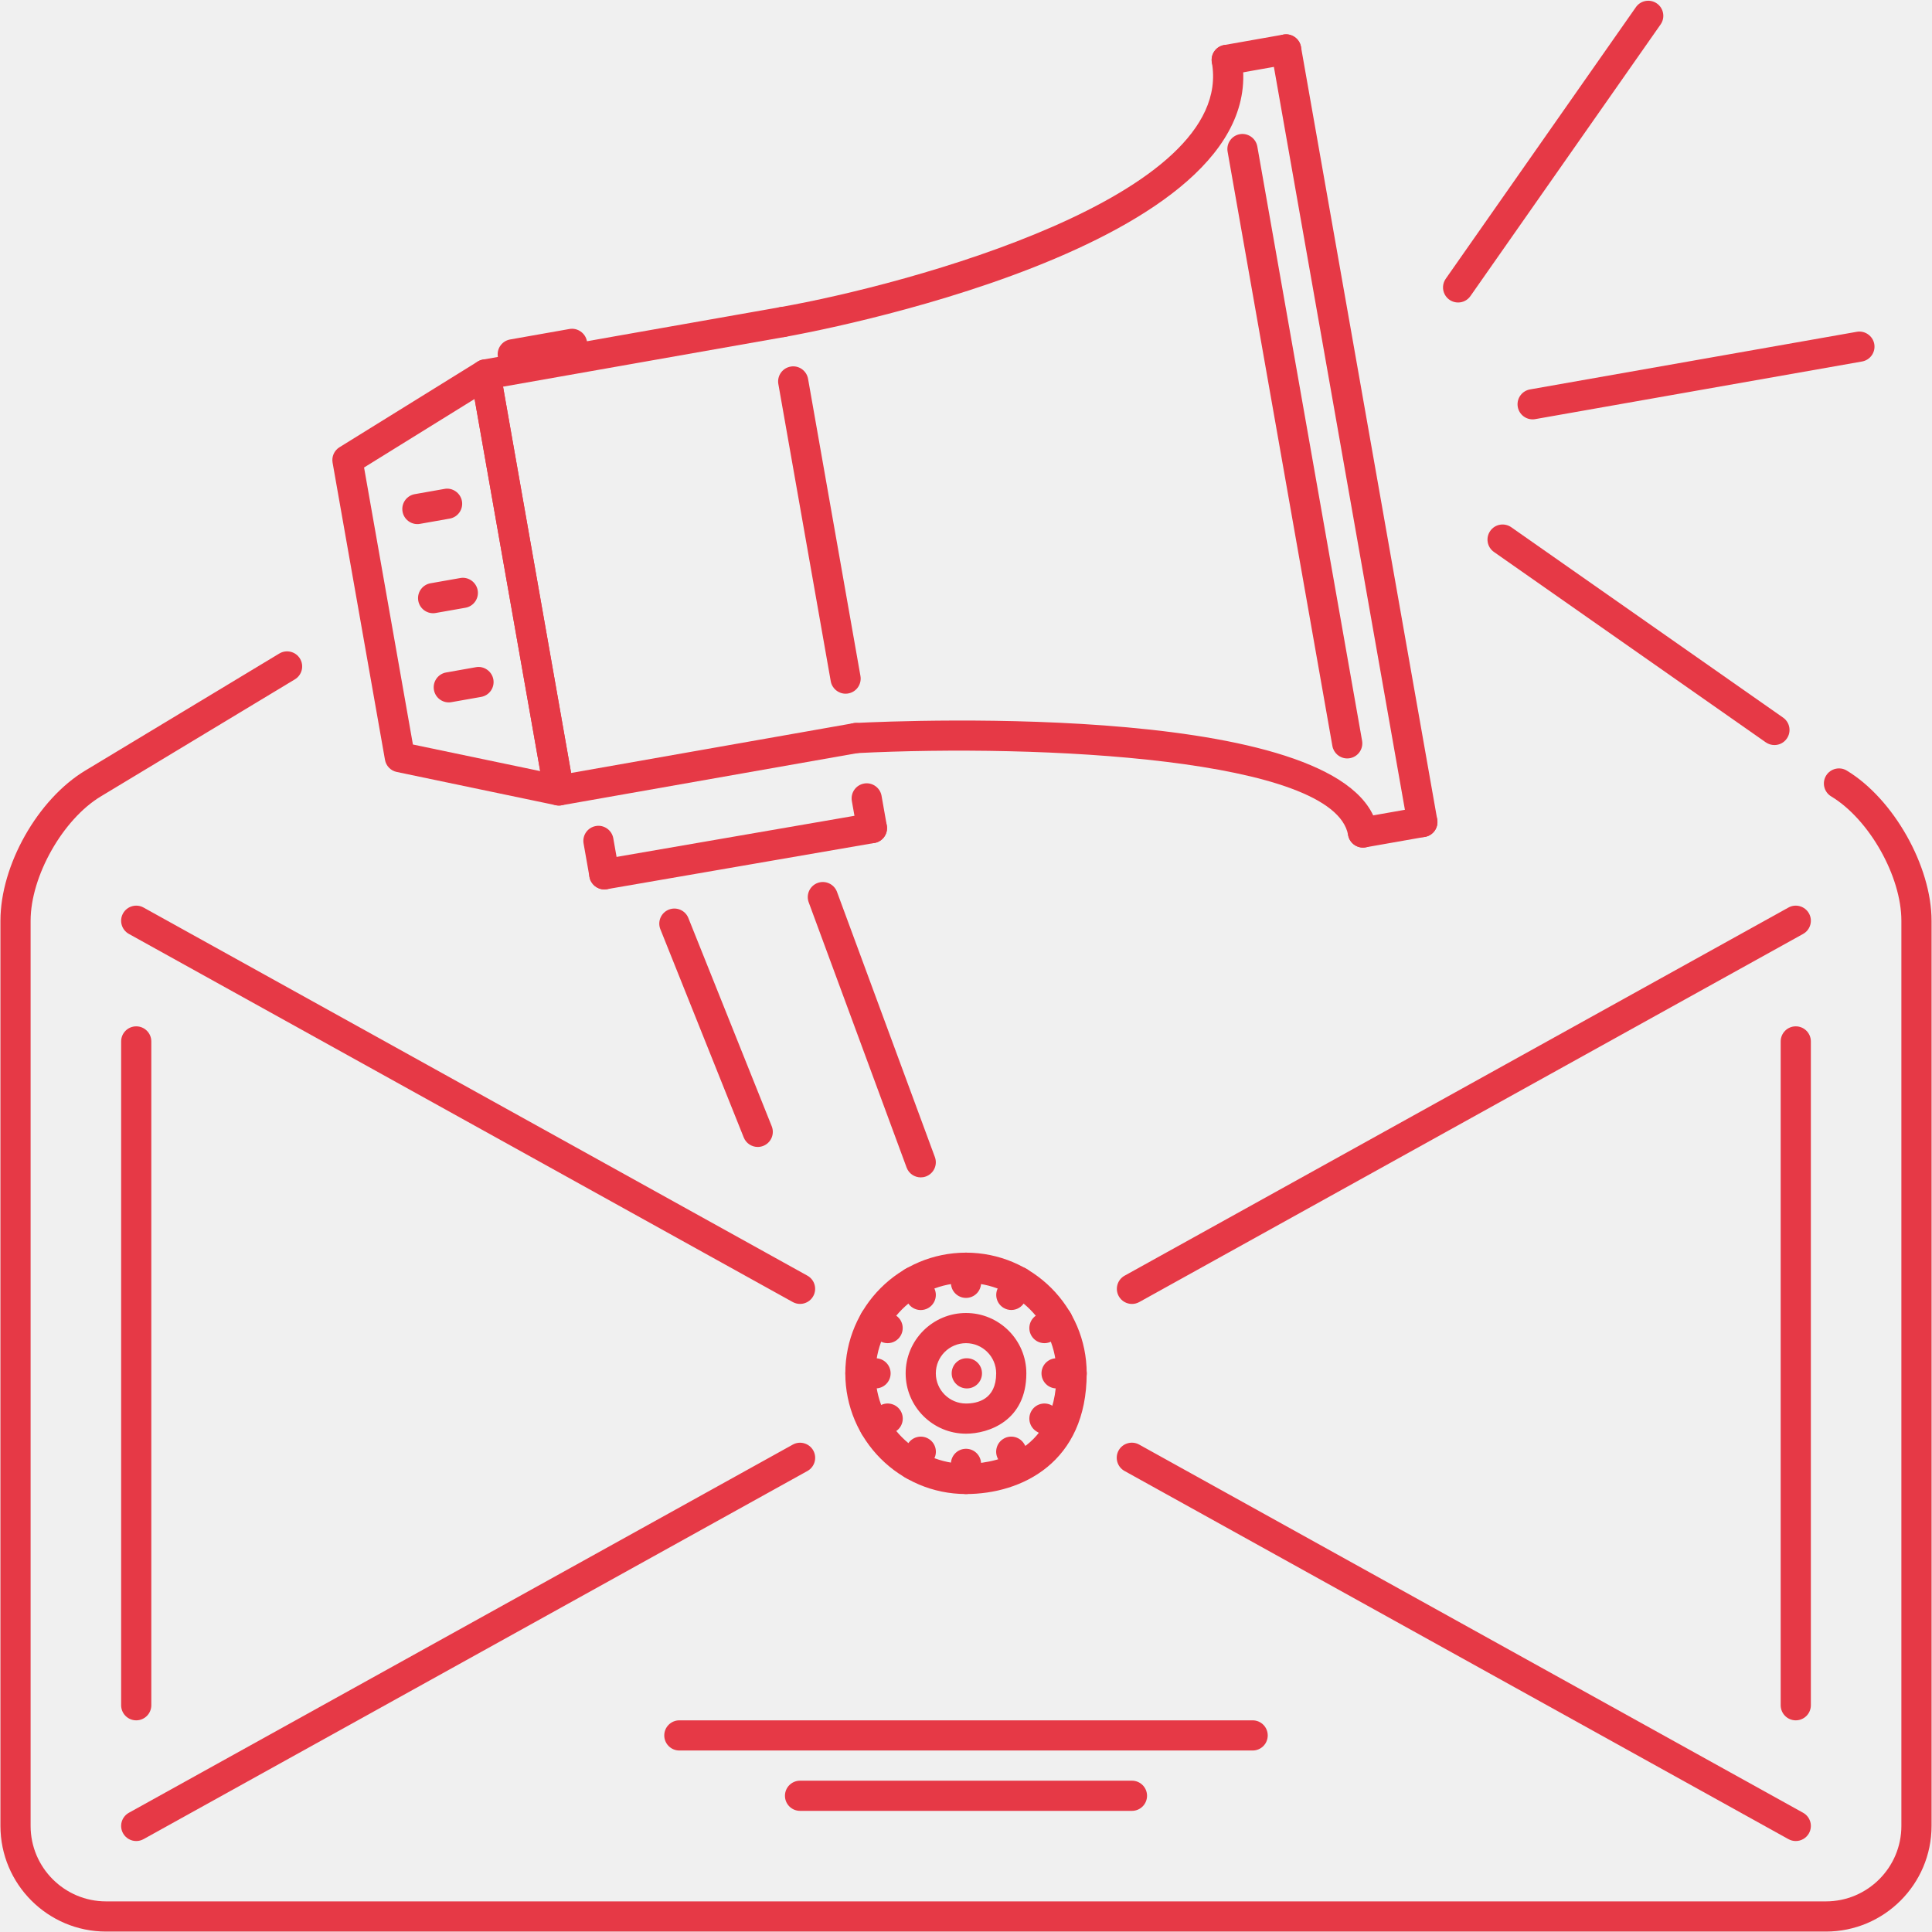
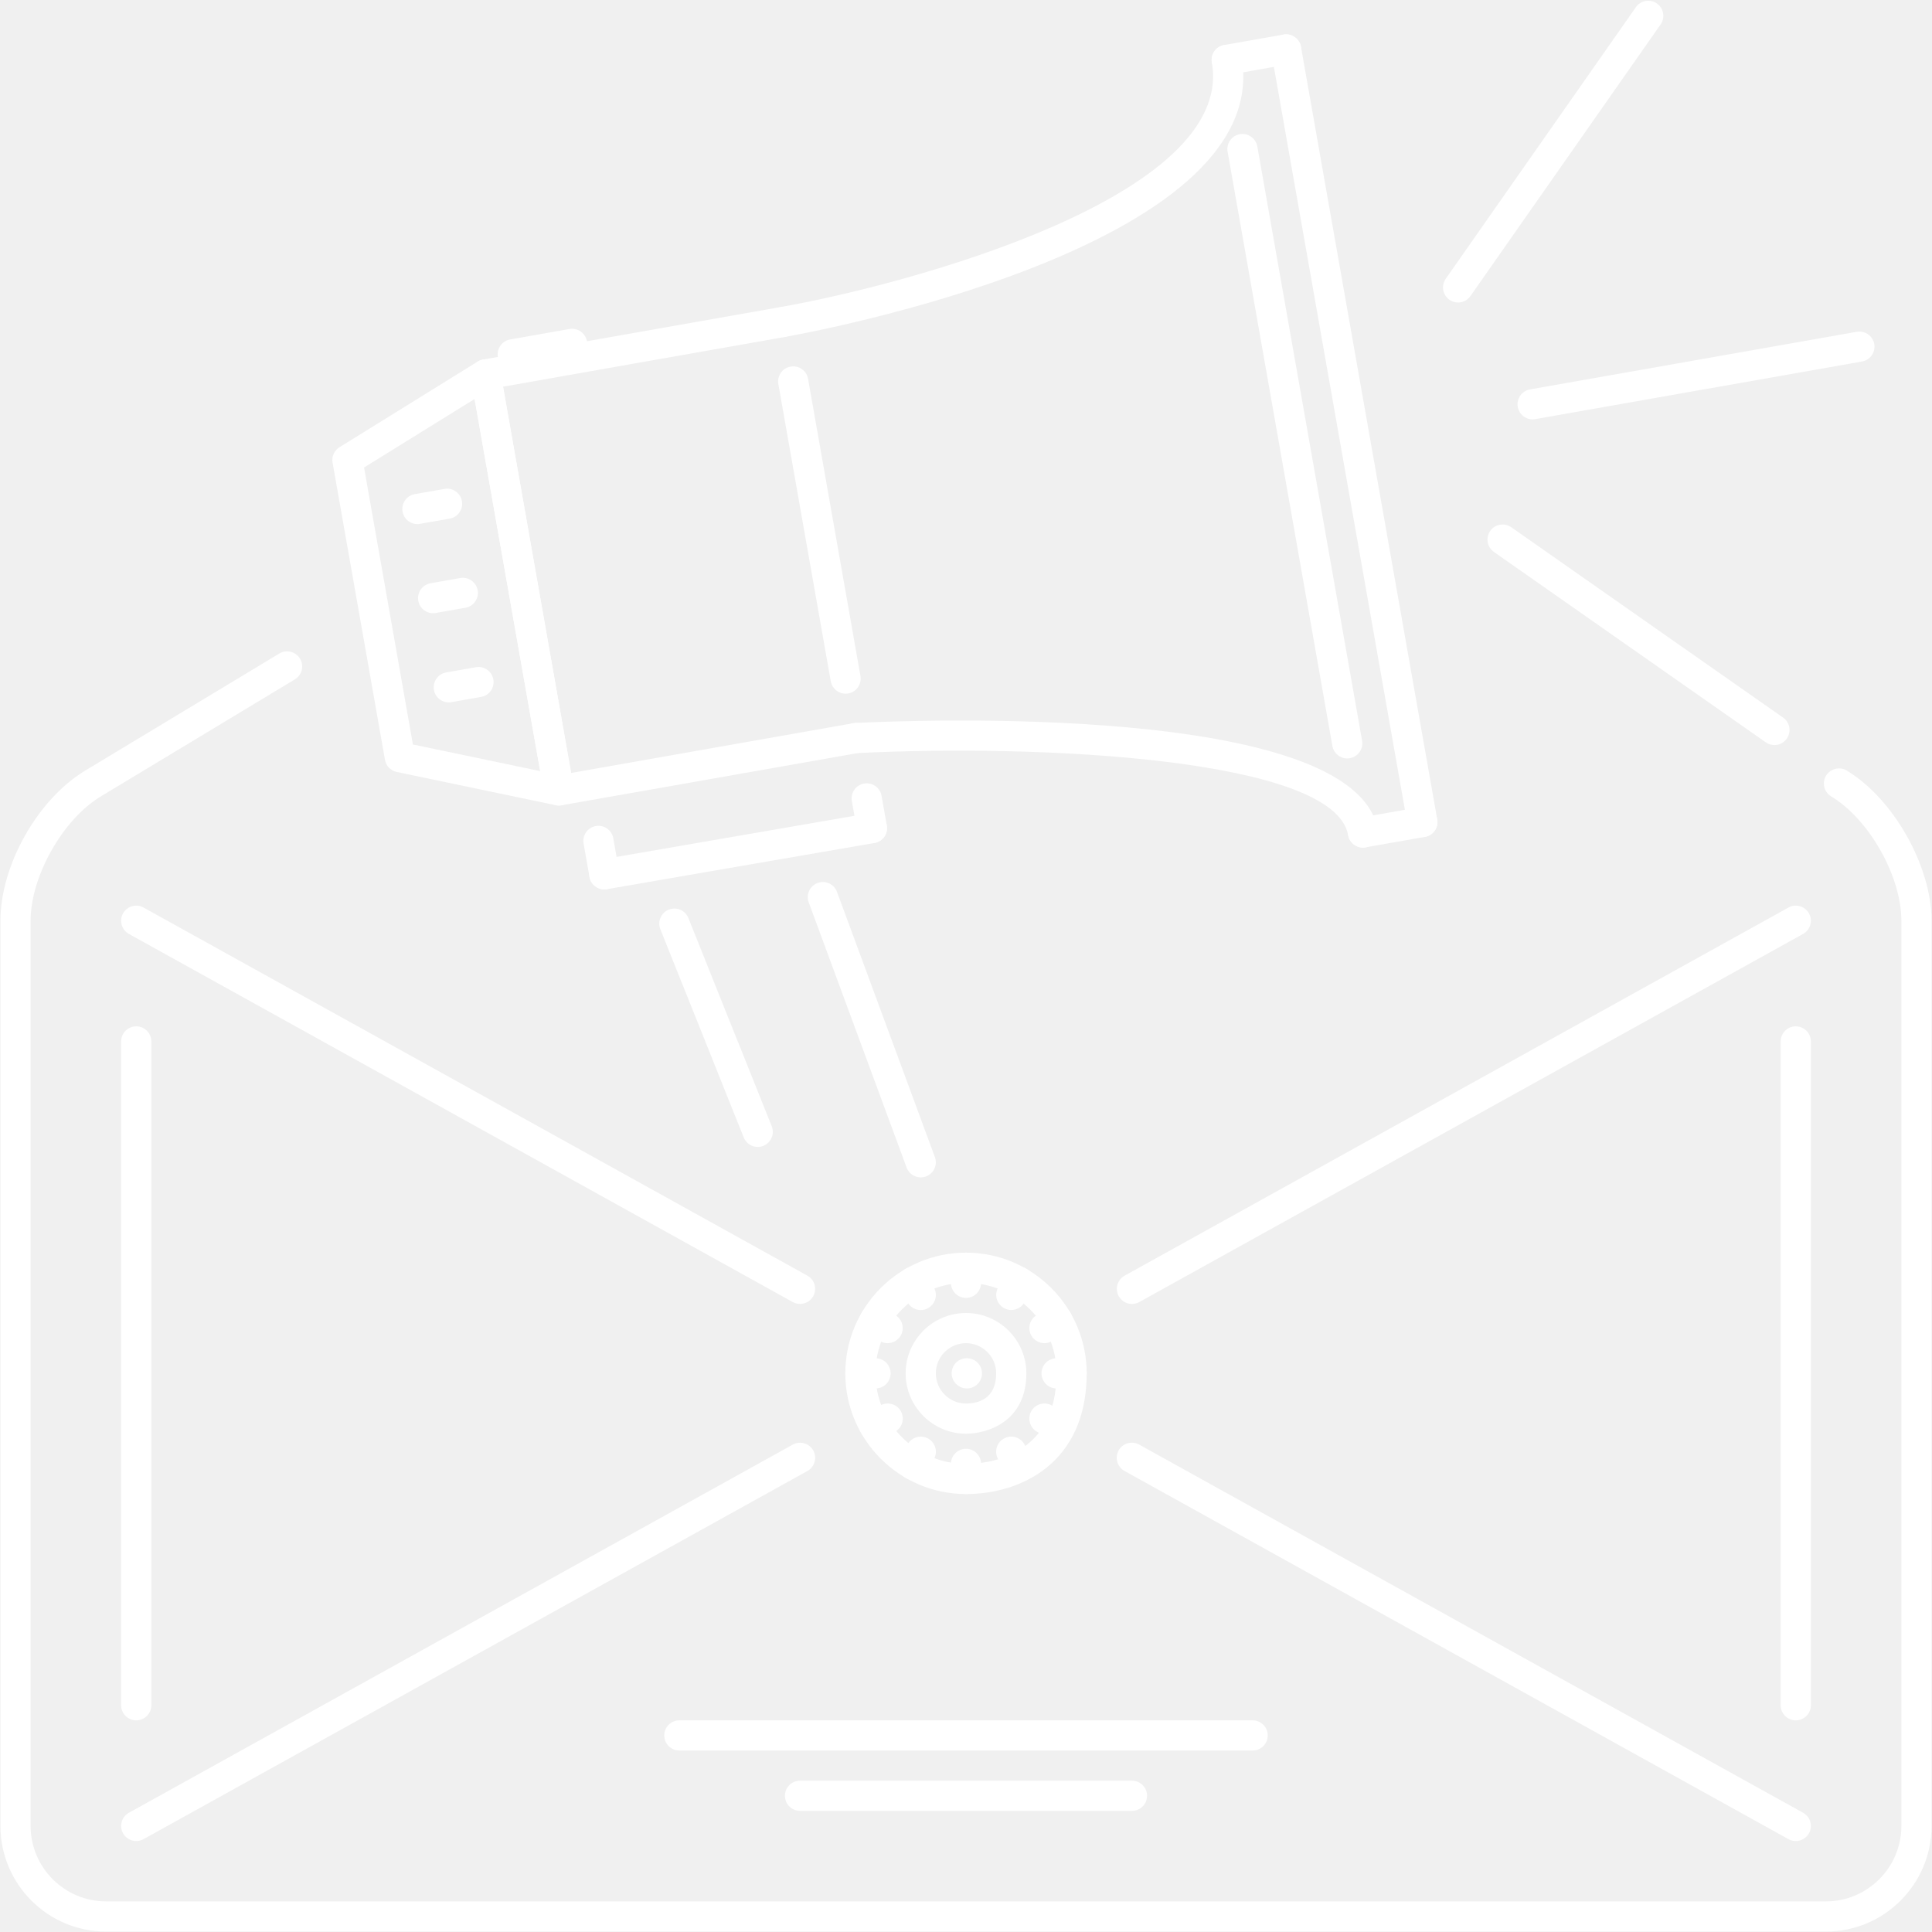
- <svg xmlns="http://www.w3.org/2000/svg" width="800px" height="800px" viewBox="0 0 1024 1024" fill="#E63946" class="icon" version="1.1">
+ <svg xmlns="http://www.w3.org/2000/svg" width="800px" height="800px" viewBox="0 0 1024 1024" fill="#FFFFFF" class="icon" version="1.1">
  <path d="M512.484 735.898c-4.42 0-8.074-3.578-8.074-7.996 0-4.422 3.498-7.998 7.902-7.998h0.172a8 8 0 0 1 7.996 7.998 8.002 8.002 0 0 1-7.996 7.996z" fill="" />
  <path d="M967.792 1023.766H56.208c-30.862 0-55.974-25.114-55.974-55.974v-479.78c0-29.44 19.74-64.4 44.964-79.598L148.04 346.38c3.734-2.25 8.684-1.078 10.964 2.716a7.988 7.988 0 0 1-2.718 10.98l-102.844 62.034c-20.178 12.158-37.218 42.34-37.218 65.9v479.78c0 22.038 17.93 39.982 39.982 39.982h911.582c22.052 0 39.982-17.946 39.982-39.982v-479.78c0-23.56-17.04-53.742-37.204-65.9a7.99 7.99 0 0 1-2.716-10.978c2.296-3.804 7.28-4.966 10.964-2.718 24.786 14.948 44.948 50.65 44.948 79.598v479.78c0.004 30.86-25.11 55.974-55.97 55.974z" fill="" />
  <path d="M951.798 975.788a8.044 8.044 0 0 1-3.874-0.998l-351.902-195.146a8.008 8.008 0 0 1-3.124-10.884c2.154-3.858 7.06-5.232 10.87-3.11l351.902 195.146a7.99 7.99 0 0 1 3.124 10.87 7.988 7.988 0 0 1-6.996 4.122zM424.042 691.106a8.04 8.04 0 0 1-3.874-1l-351.84-195.1a8 8 0 0 1-3.124-10.878c2.154-3.866 7.042-5.248 10.87-3.116l351.84 195.1a7.992 7.992 0 0 1 3.124 10.87 7.992 7.992 0 0 1-6.996 4.124zM72.202 975.788a7.986 7.986 0 0 1-6.996-4.124 7.99 7.99 0 0 1 3.124-10.87l351.854-195.116c3.828-2.138 8.714-0.748 10.87 3.11a8.006 8.006 0 0 1-3.124 10.884L76.074 974.79a8.052 8.052 0 0 1-3.872 0.998zM599.96 691.122a7.99 7.99 0 0 1-6.998-4.124 7.992 7.992 0 0 1 3.124-10.87l351.84-195.116c3.81-2.13 8.714-0.75 10.87 3.116a8 8 0 0 1-3.124 10.878l-351.84 195.114a8.028 8.028 0 0 1-3.872 1.002zM512 791.872c-35.282 0-63.97-28.706-63.97-63.968 0-35.282 28.69-63.972 63.97-63.972s63.97 28.692 63.97 63.972c0 47.21-34.452 63.968-63.97 63.968z m0-111.948c-26.458 0-47.978 21.522-47.978 47.978 0 26.456 21.522 47.976 47.978 47.976 11.262 0 47.978-3.466 47.978-47.976 0-26.456-21.52-47.978-47.978-47.978z" fill="" />
  <path d="M512 759.886c-17.632 0-31.986-14.354-31.986-31.984 0-17.648 14.352-31.986 31.986-31.986s31.984 14.338 31.984 31.986c0 25.238-20.1 31.984-31.984 31.984z m0-47.978c-8.824 0-15.992 7.17-15.992 15.994 0 8.806 7.168 15.992 15.992 15.992 5.966 0 15.992-2.078 15.992-15.992 0-8.824-7.168-15.994-15.992-15.994zM512 687.92a7.99 7.99 0 0 1-7.996-7.996v-7.998c0-4.418 3.576-7.996 7.996-7.996s7.996 3.578 7.996 7.996v7.998A7.99 7.99 0 0 1 512 687.92zM512 791.872a7.99 7.99 0 0 1-7.996-7.996v-7.996c0-4.42 3.576-7.996 7.996-7.996s7.996 3.576 7.996 7.996v7.996a7.992 7.992 0 0 1-7.996 7.996zM488.012 694.354a7.986 7.986 0 0 1-6.936-4.014l-3.998-6.934a8 8 0 0 1 2.936-10.918 7.99 7.99 0 0 1 10.932 2.938l3.998 6.934a7.996 7.996 0 0 1-2.936 10.918 7.92 7.92 0 0 1-3.996 1.076zM539.988 784.376a7.99 7.99 0 0 1-6.936-4.014l-3.998-6.934a7.998 7.998 0 0 1 2.936-10.918c3.81-2.216 8.714-0.904 10.934 2.938l3.998 6.934a7.992 7.992 0 0 1-2.938 10.916 7.924 7.924 0 0 1-3.996 1.078zM470.458 711.908a7.958 7.958 0 0 1-4.014-1.076l-6.904-4a8.006 8.006 0 0 1-2.904-10.932 7.98 7.98 0 0 1 10.932-2.904l6.904 3.998a7.986 7.986 0 0 1 2.904 10.916 7.998 7.998 0 0 1-6.918 3.998zM560.478 763.884a7.94 7.94 0 0 1-4.014-1.078l-6.904-3.998a8.004 8.004 0 0 1-2.904-10.932 7.98 7.98 0 0 1 10.932-2.904l6.904 3.996a7.99 7.99 0 0 1 2.904 10.918 7.996 7.996 0 0 1-6.918 3.998zM464.052 735.898h-7.996a7.992 7.992 0 0 1-7.996-7.996 7.992 7.992 0 0 1 7.996-7.998h7.996a7.994 7.994 0 0 1 7.998 7.998 7.994 7.994 0 0 1-7.998 7.996zM568.006 735.898h-7.996a7.992 7.992 0 0 1-7.996-7.996 7.992 7.992 0 0 1 7.996-7.998h7.996a7.992 7.992 0 0 1 7.996 7.998 7.992 7.992 0 0 1-7.996 7.996zM463.554 763.87a8 8 0 0 1-3.982-14.932l6.936-3.98c3.78-2.204 8.7-0.906 10.916 2.952a7.996 7.996 0 0 1-2.952 10.916l-6.934 3.982a7.986 7.986 0 0 1-3.984 1.062zM553.574 711.908a7.986 7.986 0 0 1-6.934-4.014 7.996 7.996 0 0 1 2.936-10.916l6.936-3.998a7.988 7.988 0 0 1 10.932 2.936 7.994 7.994 0 0 1-2.936 10.916l-6.936 4a7.942 7.942 0 0 1-3.998 1.076zM484.044 784.344a7.946 7.946 0 0 1-4.014-1.078 8.008 8.008 0 0 1-2.906-10.932l3.998-6.902a7.988 7.988 0 0 1 10.934-2.906 7.99 7.99 0 0 1 2.904 10.918l-3.998 6.902a8.002 8.002 0 0 1-6.918 3.998zM536.02 694.322a7.934 7.934 0 0 1-3.998-1.076 7.98 7.98 0 0 1-2.92-10.918l3.998-6.918a7.998 7.998 0 0 1 10.916-2.938 8 8 0 0 1 2.922 10.934l-3.998 6.918a8 8 0 0 1-6.92 3.998zM714.048 401.988a8 8 0 0 1-7.858-6.608L650.656 80.384a7.996 7.996 0 0 1 6.48-9.262c4.216-0.772 8.48 2.124 9.262 6.482L721.936 392.6a7.998 7.998 0 0 1-7.888 9.388zM722.388 449.232a8 8 0 0 1-7.858-6.608c-7.2-40.824-163.58-48.33-260.412-43.456-4.684 0.282-8.168-3.186-8.386-7.59a7.99 7.99 0 0 1 7.576-8.386c27.066-1.366 264.958-11.338 276.966 56.654a7.996 7.996 0 0 1-7.886 9.386z" fill="" />
  <path d="M414.842 178.666a7.998 7.998 0 0 1-1.376-15.868c67.89-11.986 241.358-58.646 228.85-129.66a7.992 7.992 0 0 1 6.48-9.26c4.248-0.782 8.496 2.124 9.262 6.482 17.836 101.204-231.208 146.316-241.812 148.182a7.746 7.746 0 0 1-1.404 0.124z" fill="" />
  <path d="M650.172 39.748a7.996 7.996 0 0 1-1.376-15.868l31.484-5.56c4.25-0.766 8.48 2.116 9.262 6.48a7.996 7.996 0 0 1-6.48 9.262l-31.486 5.56a7.732 7.732 0 0 1-1.404 0.126z" fill="" />
  <path d="M753.874 443.686a7.998 7.998 0 0 1-7.856-6.606L673.8 27.58a7.994 7.994 0 0 1 6.48-9.26c4.25-0.766 8.48 2.116 9.262 6.48l72.218 409.5a8 8 0 0 1-7.886 9.386z" fill="" />
  <path d="M722.388 449.232a7.996 7.996 0 0 1-1.376-15.868l31.486-5.544c4.232-0.812 8.48 2.116 9.262 6.48a8 8 0 0 1-6.482 9.262l-31.486 5.544a7.748 7.748 0 0 1-1.404 0.126zM296.224 426.944a7.968 7.968 0 0 1-7.87-6.608L249.496 199.844a8 8 0 0 1 6.482-9.262L413.466 162.8c4.232-0.782 8.48 2.124 9.262 6.48a7.998 7.998 0 0 1-6.482 9.262l-149.62 26.402 36.078 204.742 149.62-26.378c4.232-0.782 8.48 2.124 9.262 6.482a7.994 7.994 0 0 1-6.482 9.26l-157.49 27.768a7.426 7.426 0 0 1-1.39 0.126z" fill="" />
  <path d="M296.224 426.944a7.76 7.76 0 0 1-1.64-0.172l-84.304-17.618a7.97 7.97 0 0 1-6.232-6.434L176.28 245.23a7.964 7.964 0 0 1 3.654-8.184l73.216-45.386a8.064 8.064 0 0 1 7.48-0.508 8 8 0 0 1 4.608 5.912l38.858 220.492a7.968 7.968 0 0 1-2.312 7.13 7.956 7.956 0 0 1-5.56 2.258z m-77.37-32.336l67.454 14.094-34.766-197.23-58.582 36.312 25.894 146.824zM448.17 367.674a8 8 0 0 1-7.856-6.606l-27.77-157.506a7.996 7.996 0 0 1 6.482-9.26c4.28-0.796 8.496 2.124 9.262 6.482l27.768 157.506a7.996 7.996 0 0 1-7.886 9.384z" fill="" />
  <path d="M221.21 277.778a7.994 7.994 0 0 1-1.374-15.866l15.744-2.782c4.248-0.82 8.48 2.118 9.262 6.482a7.996 7.996 0 0 1-6.482 9.26l-15.742 2.78a7.616 7.616 0 0 1-1.408 0.126zM237.86 372.282a7.994 7.994 0 0 1-1.374-15.868l15.744-2.78c4.232-0.812 8.48 2.118 9.262 6.482a7.996 7.996 0 0 1-6.482 9.26l-15.742 2.78c-0.472 0.088-0.94 0.126-1.408 0.126zM229.52 325.022a7.998 7.998 0 0 1-1.374-15.868l15.774-2.78c4.216-0.812 8.48 2.118 9.262 6.482a7.996 7.996 0 0 1-6.482 9.26l-15.774 2.78a7.594 7.594 0 0 1-1.406 0.126zM271.718 195.8a7.998 7.998 0 0 1-1.374-15.868l31.484-5.56c4.216-0.766 8.48 2.124 9.262 6.482a7.996 7.996 0 0 1-6.48 9.26l-31.486 5.56a7.754 7.754 0 0 1-1.406 0.126zM488.012 624.042c-3.25 0-6.31-2-7.498-5.232l-51.882-140.554a7.994 7.994 0 0 1 4.732-10.278c4.092-1.522 8.73 0.594 10.26 4.732l51.882 140.554a7.992 7.992 0 0 1-4.732 10.278c-0.904 0.344-1.842 0.5-2.762 0.5zM401.614 607.91a7.994 7.994 0 0 1-7.418-5.03l-44.262-110.552a7.996 7.996 0 0 1 14.838-5.95l44.26 110.552a7.994 7.994 0 0 1-4.452 10.402 7.96 7.96 0 0 1-2.966 0.578zM320.292 471.408a8 8 0 0 1-7.856-6.606l-3.124-17.726a7.996 7.996 0 0 1 6.482-9.26c4.264-0.79 8.496 2.124 9.262 6.482l3.124 17.726a7.994 7.994 0 0 1-7.888 9.384z" fill="" />
  <path d="M320.292 471.408a8.016 8.016 0 0 1-7.872-6.638 7.996 7.996 0 0 1 6.528-9.238l141.842-24.504c4.216-0.726 8.48 2.156 9.246 6.52a8 8 0 0 1-6.528 9.238l-141.84 24.504c-0.456 0.08-0.924 0.118-1.376 0.118z" fill="" />
  <path d="M462.132 446.904a7.996 7.996 0 0 1-7.856-6.606l-2.78-15.744a7.996 7.996 0 0 1 6.482-9.26c4.264-0.79 8.496 2.124 9.26 6.48l2.78 15.744a7.994 7.994 0 0 1-7.886 9.386z" fill="" />
  <path d="M812.286 222.272a7.996 7.996 0 0 1-1.376-15.866l173.234-30.548c4.246-0.758 8.48 2.116 9.26 6.48a7.996 7.996 0 0 1-6.48 9.262l-173.234 30.548a7.746 7.746 0 0 1-1.404 0.124z" fill="" />
  <path d="M772.818 160.332a7.994 7.994 0 0 1-6.546-12.58l100.892-144.106a7.992 7.992 0 0 1 13.088 9.168L779.36 156.92a7.944 7.944 0 0 1-6.542 3.412z" fill="" />
  <path d="M940.492 394.896a8 8 0 0 1-4.592-1.444l-144.092-100.908a7.992 7.992 0 0 1-1.952-11.136c2.53-3.638 7.512-4.49 11.134-1.968l144.09 100.908a7.988 7.988 0 0 1 1.954 11.134 7.944 7.944 0 0 1-6.542 3.414z" fill="" />
  <path d="M72.202 911.816a7.99 7.99 0 0 1-7.996-7.996V551.982c0-4.42 3.576-7.998 7.996-7.998s7.996 3.578 7.996 7.998V903.82a7.99 7.99 0 0 1-7.996 7.996z" fill="" />
  <path d="M951.798 911.816a7.99 7.99 0 0 1-7.996-7.996V551.982c0-4.42 3.576-7.998 7.996-7.998s7.996 3.578 7.996 7.998V903.82a7.99 7.99 0 0 1-7.996 7.996z" fill="" />
  <path d="M599.96 959.794h-175.92c-4.42 0-7.998-3.576-7.998-7.996s3.578-7.996 7.998-7.996h175.92c4.418 0 7.996 3.576 7.996 7.996s-3.578 7.996-7.996 7.996z" fill="" />
  <path d="M663.93 927.808h-303.86a7.992 7.992 0 0 1-7.998-7.996 7.994 7.994 0 0 1 7.998-7.996h303.86a7.99 7.99 0 0 1 7.996 7.996 7.988 7.988 0 0 1-7.996 7.996z" fill="" />
</svg>
